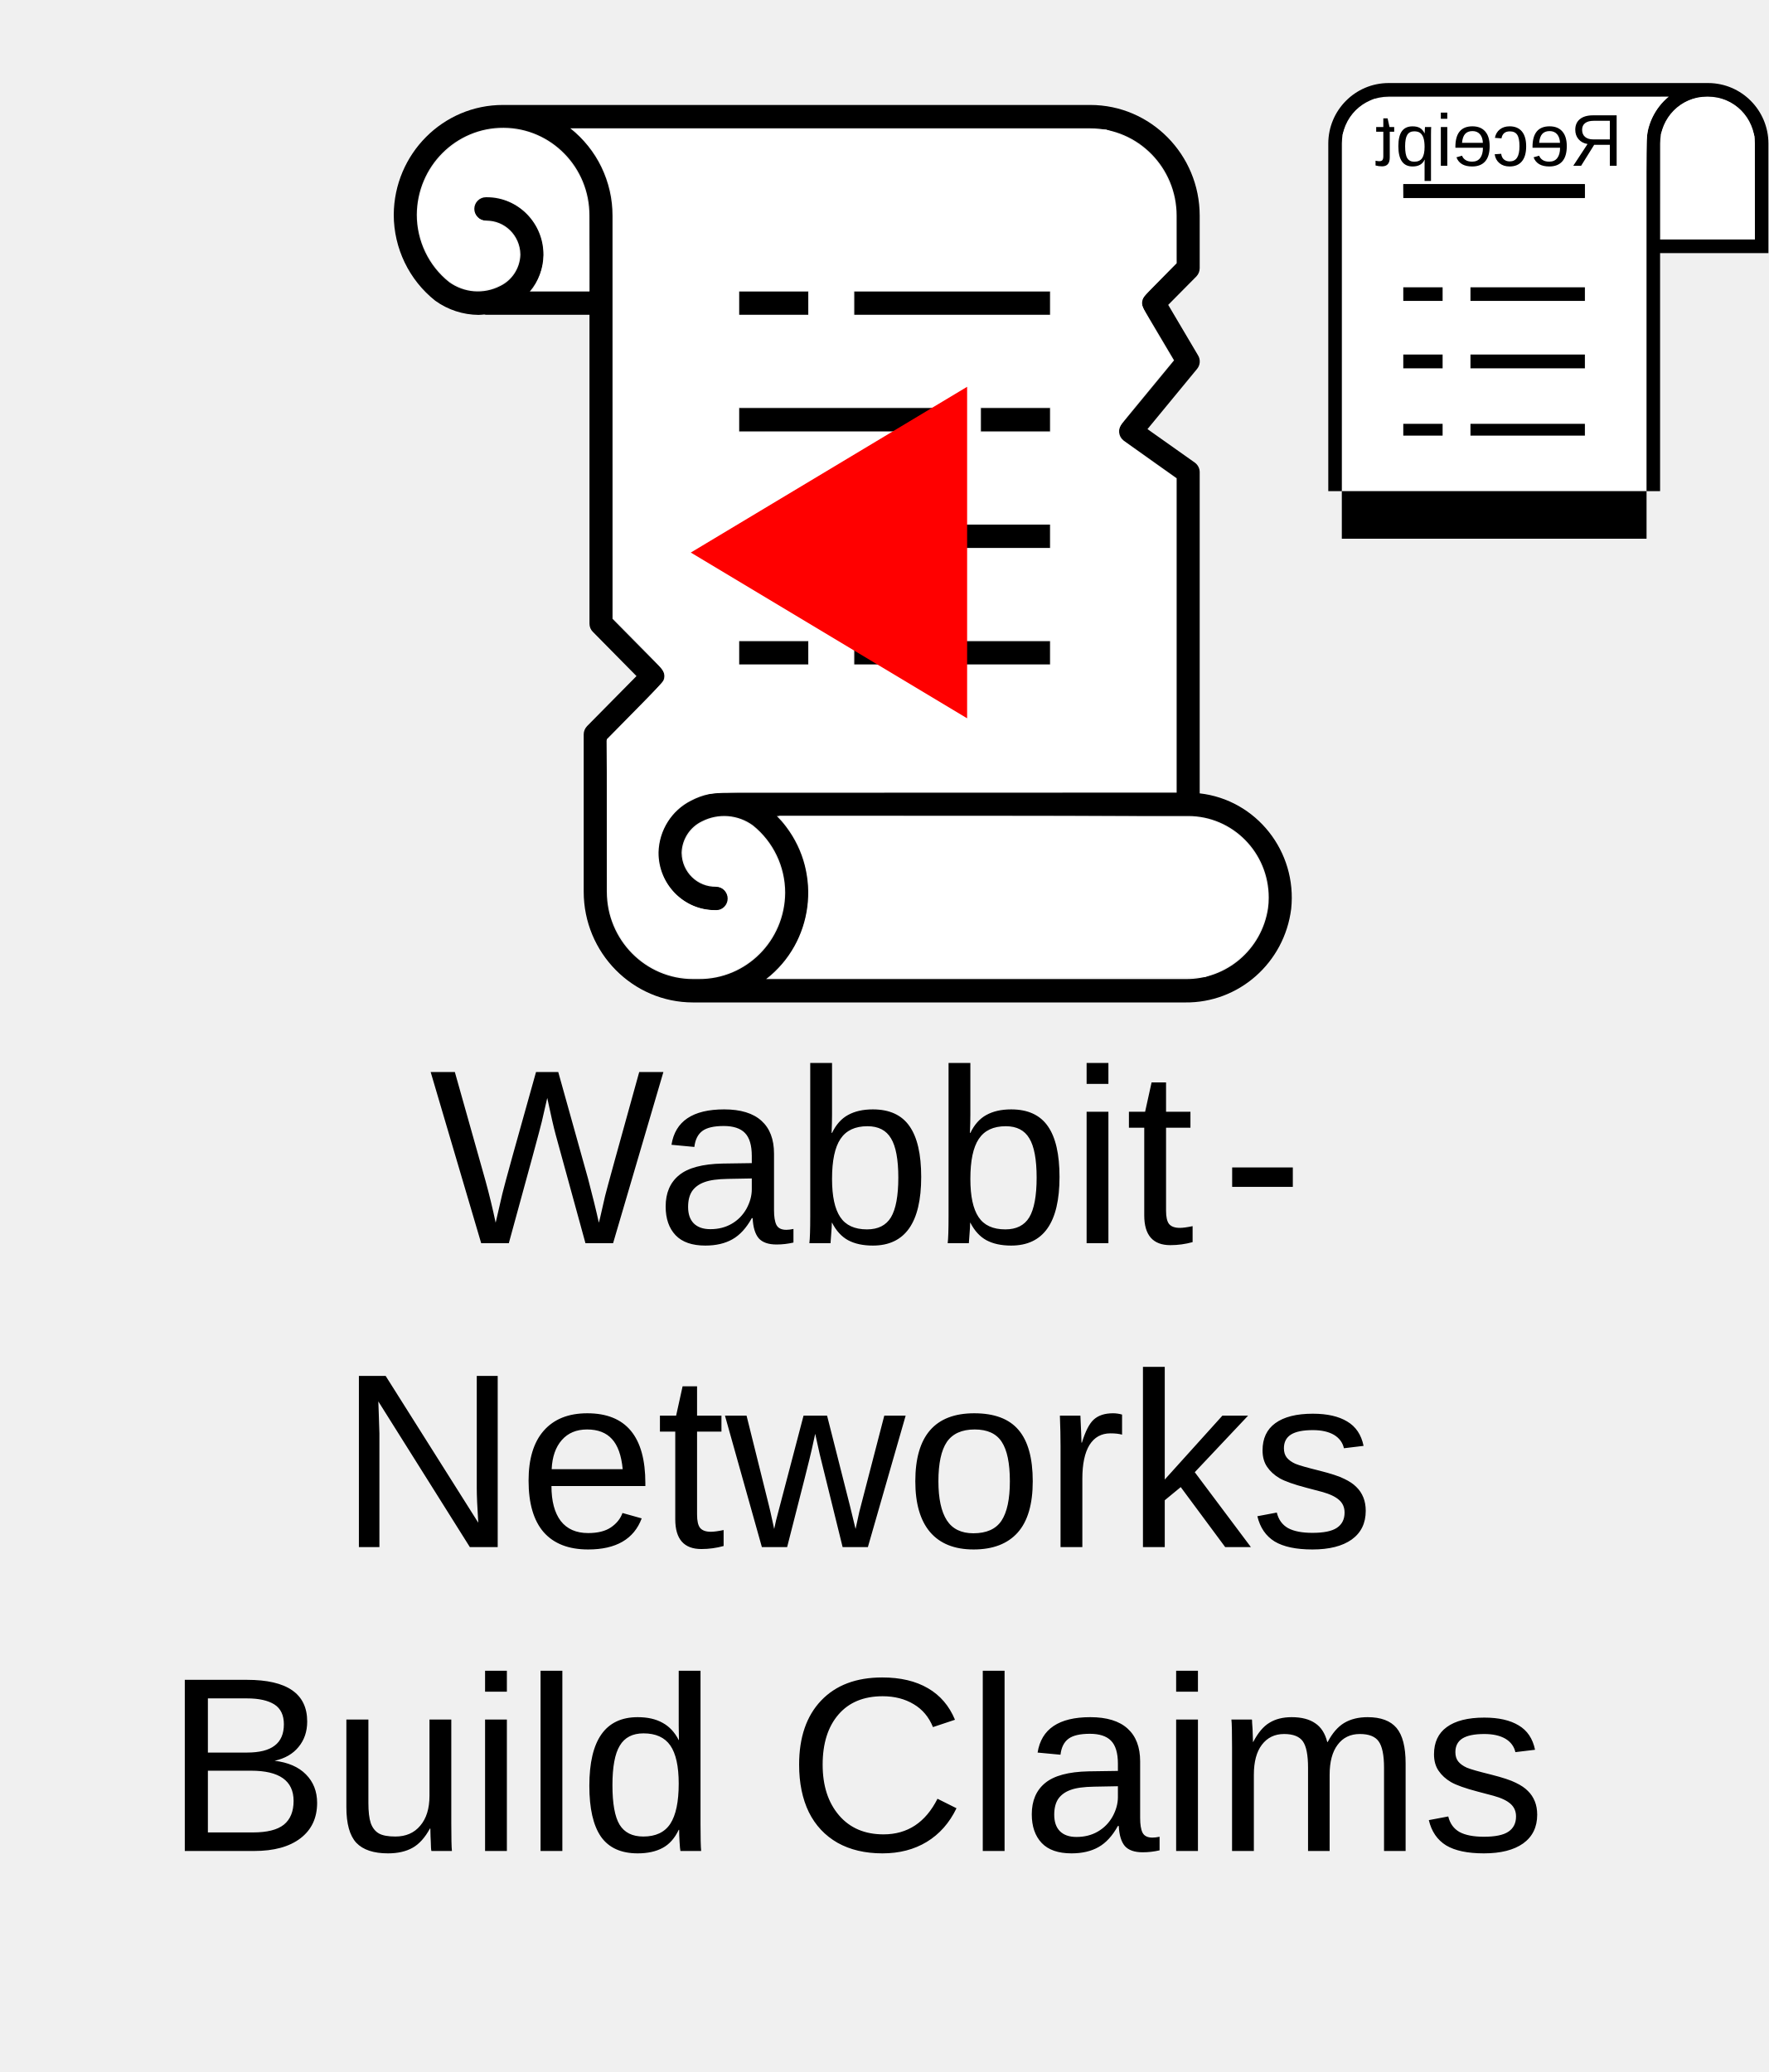
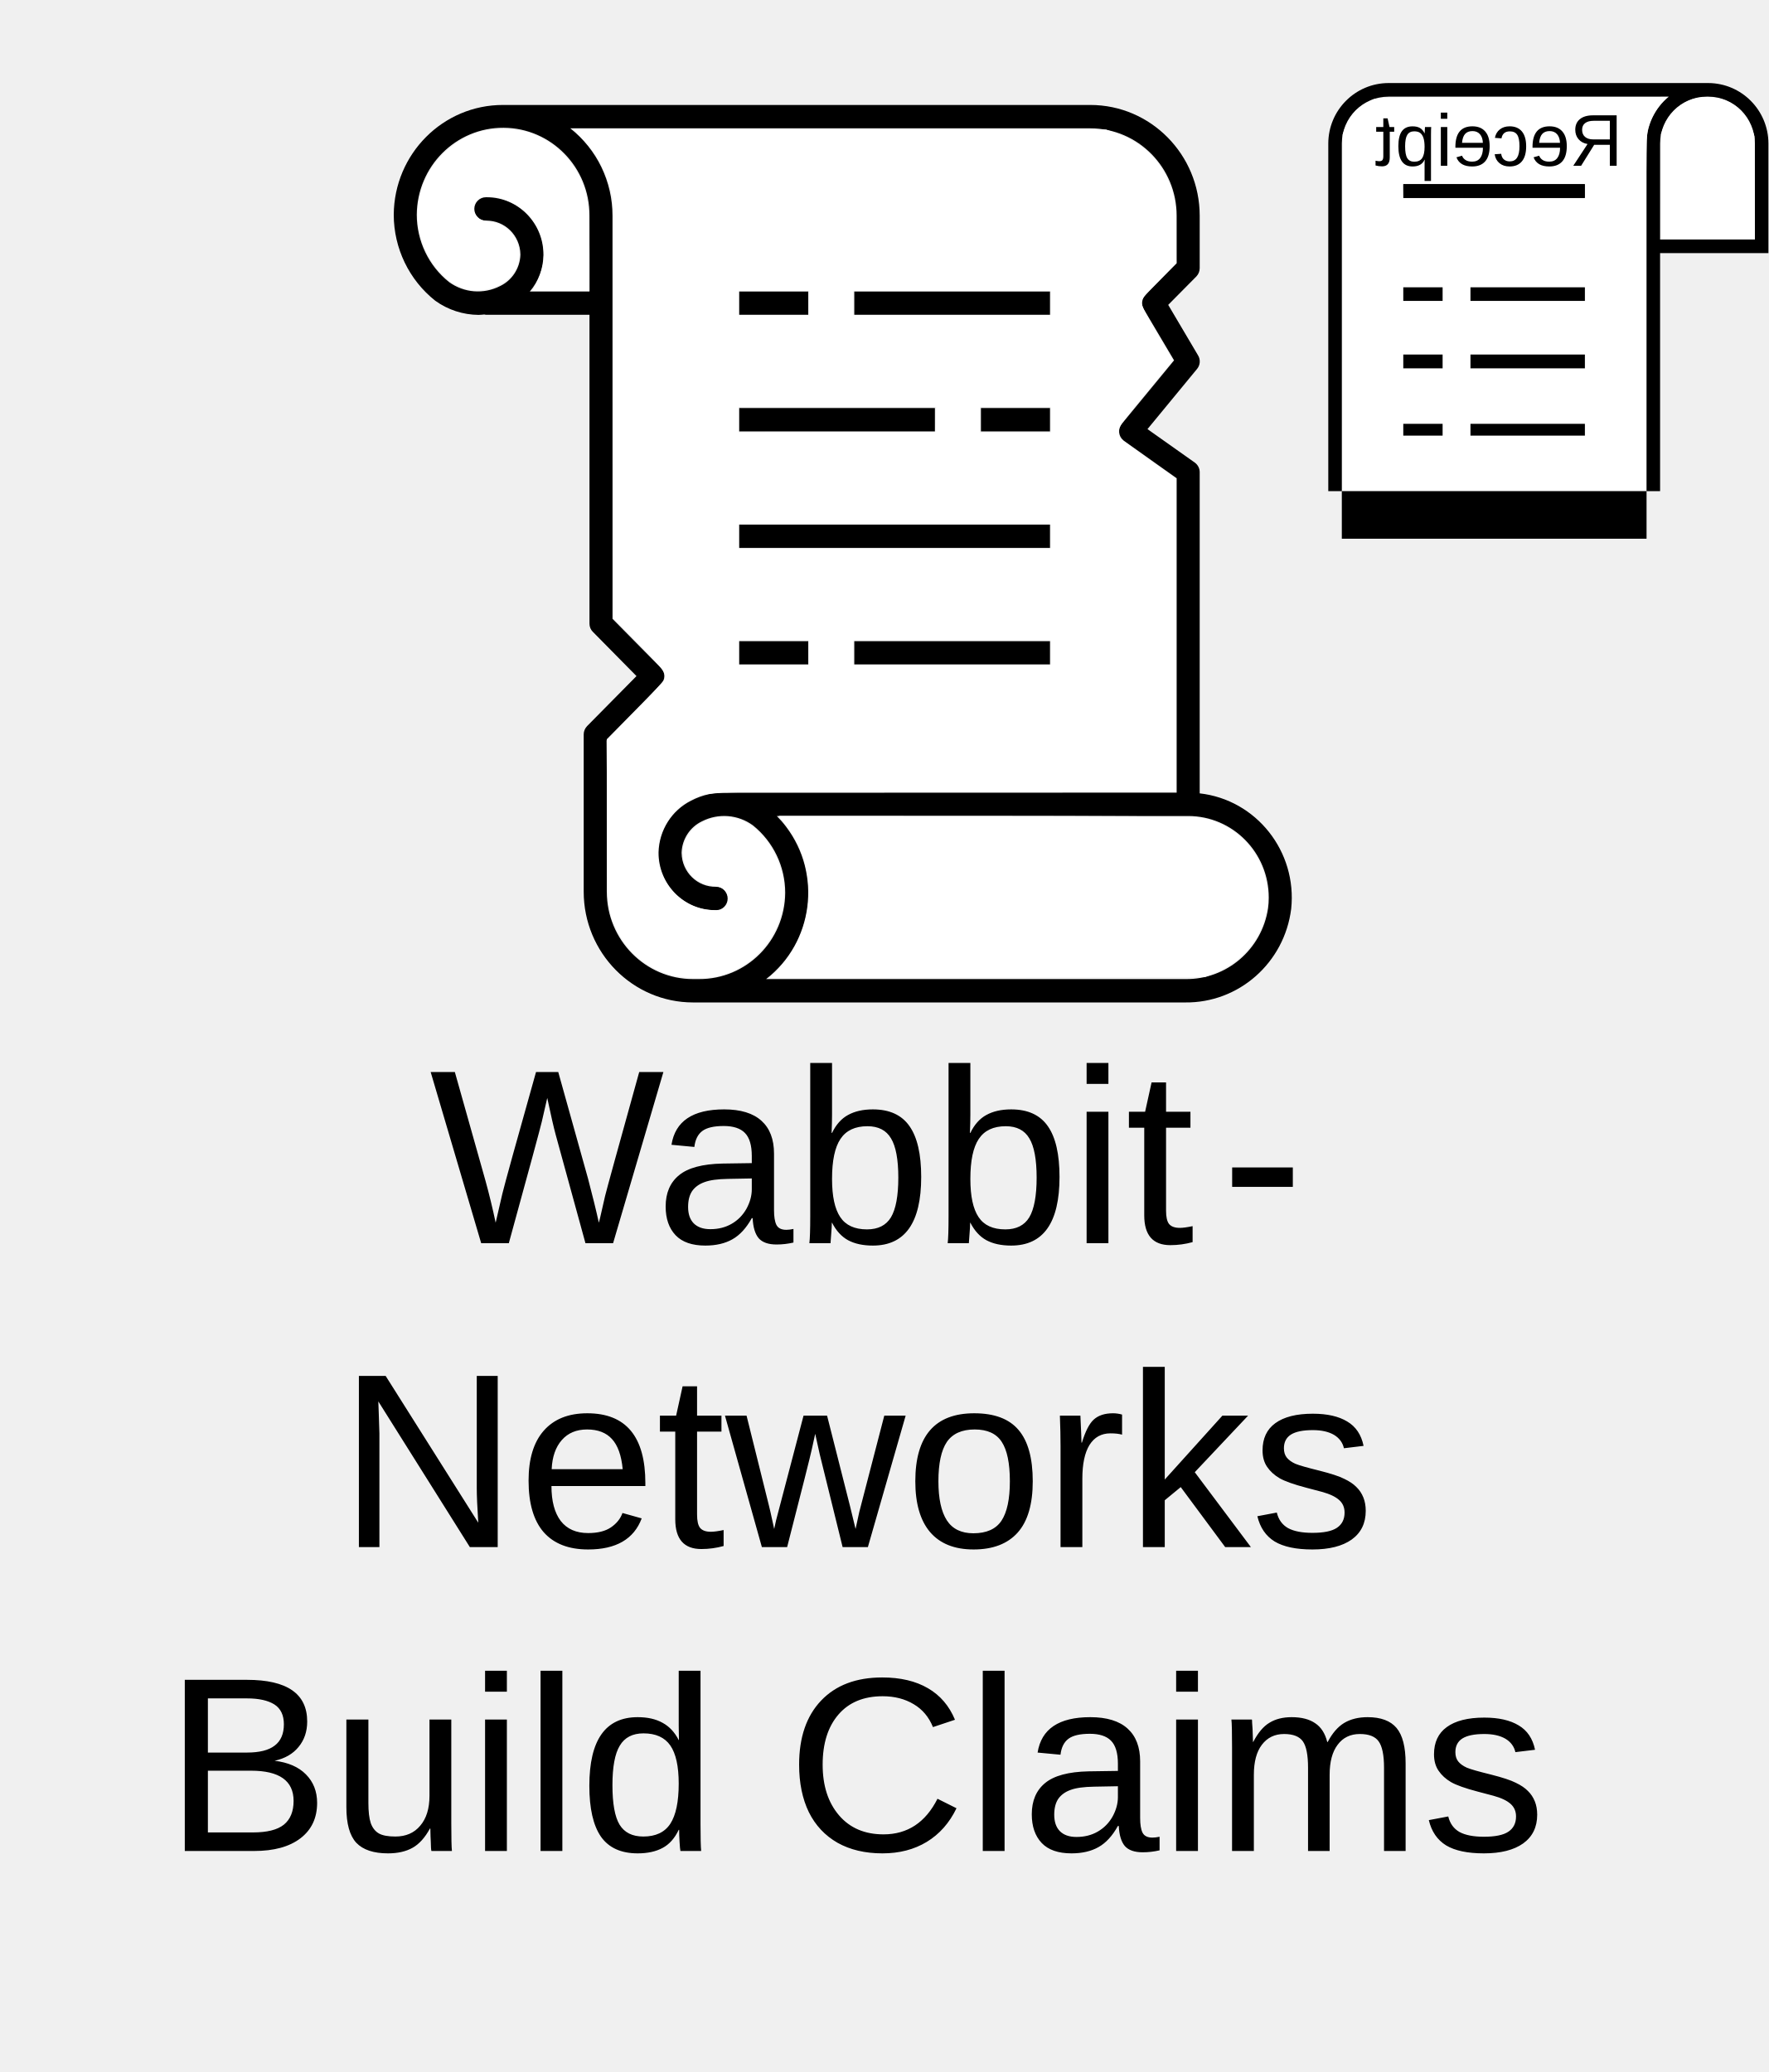
- <svg xmlns="http://www.w3.org/2000/svg" width="128" height="150" xml:space="preserve" overflow="hidden">
-   <defs>
+ <svg xmlns="http://www.w3.org/2000/svg" width="128" height="150" xml:space="preserve" overflow="hidden" version="1.1" id="svg9386">
+   <defs id="defs9310">
    <clipPath id="clip0">
-       <rect x="608" y="1796" width="128" height="150" />
+       <rect x="608" y="1796" width="128" height="150" id="rect9283" />
    </clipPath>
    <clipPath id="clip1">
-       <rect x="702" y="1799" width="34" height="36" />
+       <rect x="702" y="1799" width="34" height="36" id="rect9286" />
    </clipPath>
    <clipPath id="clip2">
-       <rect x="702" y="1799" width="34" height="36" />
+       <rect x="702" y="1799" width="34" height="36" id="rect9289" />
    </clipPath>
    <clipPath id="clip3">
-       <rect x="702" y="1799" width="34" height="36" />
+       <rect x="702" y="1799" width="34" height="36" id="rect9292" />
    </clipPath>
    <clipPath id="clip4">
-       <rect x="702" y="1799" width="34" height="36" />
+       <rect x="702" y="1799" width="34" height="36" id="rect9295" />
    </clipPath>
    <clipPath id="clip5">
-       <rect x="629" y="1796" width="81" height="81" />
+       <rect x="629" y="1796" width="81" height="81" id="rect9298" />
    </clipPath>
    <clipPath id="clip6">
-       <rect x="629" y="1796" width="81" height="81" />
+       <rect x="629" y="1796" width="81" height="81" id="rect9301" />
    </clipPath>
    <clipPath id="clip7">
-       <rect x="629" y="1796" width="81" height="81" />
+       <rect x="629" y="1796" width="81" height="81" id="rect9304" />
    </clipPath>
    <clipPath id="clip8">
-       <rect x="629" y="1796" width="81" height="81" />
+       <rect x="629" y="1796" width="81" height="81" id="rect9307" />
    </clipPath>
  </defs>
-   <g clip-path="url(#clip0)" transform="translate(-608 -1796)">
-     <g clip-path="url(#clip1)">
-       <g clip-path="url(#clip2)">
-         <g clip-path="url(#clip3)">
-           <g clip-path="url(#clip4)">
-             <path d="M295.857 157.571 309 157.571 309 158.571 295.857 158.571Z" fill-rule="evenodd" transform="matrix(-1 0 0 1.0041 1018.57 1651.11)" />
-             <path d="M13.308 9.797 13.308 9.313 19.867 9.313 26.427 9.313 26.427 9.797 26.427 10.28 19.867 10.28 13.308 10.28Z" transform="matrix(-1 0 0 1.0041 736 1800)" />
-             <path d="M295.857 165 304.143 165 304.143 166 295.857 166Z" fill-rule="evenodd" transform="matrix(-1 0 0 1.0041 1018.57 1651.11)" />
-             <path d="M306.143 165 309 165 309 166 306.143 166Z" fill-rule="evenodd" transform="matrix(-1 0 0 1.0041 1018.57 1651.11)" />
-             <path d="M295.857 169.857 304.143 169.857 304.143 170.857 295.857 170.857Z" fill-rule="evenodd" transform="matrix(-1 0 0 1.0041 1018.57 1651.11)" />
-             <path d="M306.143 169.857 309 169.857 309 170.857 306.143 170.857Z" fill-rule="evenodd" transform="matrix(-1 0 0 1.0041 1018.57 1651.11)" />
-             <path d="M295.857 174.857 304.143 174.857 304.143 175.714 295.857 175.714Z" fill-rule="evenodd" transform="matrix(-1 0 0 1.0041 1018.57 1651.11)" />
-             <path d="M306.143 174.857 309 174.857 309 175.714 306.143 175.714Z" fill-rule="evenodd" transform="matrix(-1 0 0 1.0041 1018.57 1651.11)" />
-             <path d="M290.413 179.71 314.429 179.71 314.429 154.65C314.426 152.241 312.474 150.289 310.067 150.286L286.933 150.286C284.526 150.289 282.574 152.241 282.571 154.65L282.571 162.546 290.413 162.546 290.413 179.71ZM310.067 151.267C311.933 151.269 313.446 152.783 313.449 154.65L313.449 183.143 291.393 183.143 291.393 154.65C291.393 153.337 290.801 152.094 289.781 151.267L310.067 151.267ZM283.551 161.566 283.551 154.65C283.554 152.783 285.067 151.269 286.933 151.267L287.031 151.267C288.899 151.269 290.411 152.783 290.413 154.65L290.413 161.566 283.551 161.566ZM290.413 180.691 314.429 180.691 290.413 180.691Z" fill-rule="evenodd" transform="matrix(-1 0 0 1.0041 1018.57 1651.11)" />
-             <path d="M8.851 18.764C8.85 5.163 8.86 5.761 8.638 5.046 8.442 4.414 8.027 3.732 7.543 3.248L7.301 3.005 17.694 3.017C29.408 3.03 28.209 2.994 28.971 3.364 29.808 3.771 30.401 4.469 30.722 5.424L30.821 5.718 30.831 18.553 30.842 31.388 19.847 31.388 8.851 31.388ZM21.591 26.994 21.591 26.553 17.429 26.553 13.266 26.553 13.266 26.994 13.266 27.436 17.429 27.436 21.591 27.436ZM26.469 26.994 26.469 26.553 25.018 26.553 23.567 26.553 23.567 26.994 23.567 27.436 25.018 27.436 26.469 27.436ZM21.591 22.075 21.591 21.549 17.429 21.549 13.266 21.549 13.266 22.075 13.266 22.6 17.429 22.6 21.591 22.6ZM26.469 22.075 26.469 21.549 25.018 21.549 23.567 21.549 23.567 22.075 23.567 22.6 25.018 22.6 26.469 22.6ZM21.591 17.218 21.591 16.714 17.429 16.714 13.266 16.714 13.266 17.218 13.266 17.723 17.429 17.723 21.591 17.723ZM26.469 17.218 26.469 16.714 25.018 16.714 23.567 16.714 23.567 17.218 23.567 17.723 25.018 17.723 26.469 17.723ZM26.459 9.786 26.471 9.271 19.869 9.271 13.266 9.271 13.266 9.797 13.266 10.323 19.857 10.312 26.448 10.302Z" fill="#FFFFFF" transform="matrix(-1 0 0 1.0041 736 1800)" />
-             <path d="M0.998 9.555 1.011 5.845 1.126 5.474C1.471 4.368 2.209 3.574 3.238 3.205 3.842 2.989 4.694 2.949 5.298 3.11 6.397 3.403 7.27 4.227 7.661 5.34L7.779 5.676 7.79 9.471 7.802 13.266 4.393 13.266 0.984 13.266Z" fill="#FFFFFF" transform="matrix(-1 0 0 1.0041 736 1800)" />
-             <text font-family="Arial,Arial_MSFontService,sans-serif" font-weight="400" font-size="37" transform="matrix(-0.142857 0 0 0.143443 725.446 1808)">Receipt</text>
+   <g clip-path="url(#clip0)" transform="translate(-608 -1796)" id="g9384">
+     <g clip-path="url(#clip1)" id="g9342">
+       <g clip-path="url(#clip2)" id="g9340">
+         <g clip-path="url(#clip3)" id="g9338">
+           <g clip-path="url(#clip4)" id="g9336">
+             <path d="M295.857 157.571 309 157.571 309 158.571 295.857 158.571Z" fill-rule="evenodd" transform="matrix(-1 0 0 1.0041 1018.57 1651.11)" id="path9312" />
+             <path d="M13.308 9.797 13.308 9.313 19.867 9.313 26.427 9.313 26.427 9.797 26.427 10.28 19.867 10.28 13.308 10.28Z" transform="matrix(-1 0 0 1.0041 736 1800)" id="path9314" />
+             <path d="M295.857 165 304.143 165 304.143 166 295.857 166Z" fill-rule="evenodd" transform="matrix(-1 0 0 1.0041 1018.57 1651.11)" id="path9316" />
+             <path d="M306.143 165 309 165 309 166 306.143 166Z" fill-rule="evenodd" transform="matrix(-1 0 0 1.0041 1018.57 1651.11)" id="path9318" />
+             <path d="M295.857 169.857 304.143 169.857 304.143 170.857 295.857 170.857Z" fill-rule="evenodd" transform="matrix(-1 0 0 1.0041 1018.57 1651.11)" id="path9320" />
+             <path d="M306.143 169.857 309 169.857 309 170.857 306.143 170.857Z" fill-rule="evenodd" transform="matrix(-1 0 0 1.0041 1018.57 1651.11)" id="path9322" />
+             <path d="M295.857 174.857 304.143 174.857 304.143 175.714 295.857 175.714Z" fill-rule="evenodd" transform="matrix(-1 0 0 1.0041 1018.57 1651.11)" id="path9324" />
+             <path d="M306.143 174.857 309 174.857 309 175.714 306.143 175.714Z" fill-rule="evenodd" transform="matrix(-1 0 0 1.0041 1018.57 1651.11)" id="path9326" />
+             <path d="M290.413 179.71 314.429 179.71 314.429 154.65C314.426 152.241 312.474 150.289 310.067 150.286L286.933 150.286C284.526 150.289 282.574 152.241 282.571 154.65L282.571 162.546 290.413 162.546 290.413 179.71ZM310.067 151.267C311.933 151.269 313.446 152.783 313.449 154.65L313.449 183.143 291.393 183.143 291.393 154.65C291.393 153.337 290.801 152.094 289.781 151.267L310.067 151.267ZM283.551 161.566 283.551 154.65C283.554 152.783 285.067 151.269 286.933 151.267L287.031 151.267C288.899 151.269 290.411 152.783 290.413 154.65L290.413 161.566 283.551 161.566ZM290.413 180.691 314.429 180.691 290.413 180.691Z" fill-rule="evenodd" transform="matrix(-1 0 0 1.0041 1018.57 1651.11)" id="path9328" />
+             <path d="M8.851 18.764C8.85 5.163 8.86 5.761 8.638 5.046 8.442 4.414 8.027 3.732 7.543 3.248L7.301 3.005 17.694 3.017C29.408 3.03 28.209 2.994 28.971 3.364 29.808 3.771 30.401 4.469 30.722 5.424L30.821 5.718 30.831 18.553 30.842 31.388 19.847 31.388 8.851 31.388ZM21.591 26.994 21.591 26.553 17.429 26.553 13.266 26.553 13.266 26.994 13.266 27.436 17.429 27.436 21.591 27.436ZM26.469 26.994 26.469 26.553 25.018 26.553 23.567 26.553 23.567 26.994 23.567 27.436 25.018 27.436 26.469 27.436ZM21.591 22.075 21.591 21.549 17.429 21.549 13.266 21.549 13.266 22.075 13.266 22.6 17.429 22.6 21.591 22.6ZM26.469 22.075 26.469 21.549 25.018 21.549 23.567 21.549 23.567 22.075 23.567 22.6 25.018 22.6 26.469 22.6ZM21.591 17.218 21.591 16.714 17.429 16.714 13.266 16.714 13.266 17.218 13.266 17.723 17.429 17.723 21.591 17.723ZM26.469 17.218 26.469 16.714 25.018 16.714 23.567 16.714 23.567 17.218 23.567 17.723 25.018 17.723 26.469 17.723ZM26.459 9.786 26.471 9.271 19.869 9.271 13.266 9.271 13.266 9.797 13.266 10.323 19.857 10.312 26.448 10.302Z" fill="#FFFFFF" transform="matrix(-1 0 0 1.0041 736 1800)" id="path9330" />
+             <path d="M0.998 9.555 1.011 5.845 1.126 5.474C1.471 4.368 2.209 3.574 3.238 3.205 3.842 2.989 4.694 2.949 5.298 3.11 6.397 3.403 7.27 4.227 7.661 5.34L7.779 5.676 7.79 9.471 7.802 13.266 4.393 13.266 0.984 13.266Z" fill="#FFFFFF" transform="matrix(-1 0 0 1.0041 736 1800)" id="path9332" />
+             <text font-family="Arial,Arial_MSFontService,sans-serif" font-weight="400" font-size="37" transform="matrix(-0.142857 0 0 0.143443 725.446 1808)" id="text9334">Receipt</text>
          </g>
        </g>
      </g>
    </g>
-     <g clip-path="url(#clip5)">
-       <g clip-path="url(#clip6)">
-         <g clip-path="url(#clip7)">
-           <g clip-path="url(#clip8)">
-             <path d="M702.356 1875.85 702.356 1852.88C702.356 1852.61 702.223 1852.36 702.001 1852.2L698.582 1849.81C698.582 1849.8 698.582 1849.8 698.582 1849.8L702.168 1845.5C702.394 1845.23 702.425 1844.84 702.241 1844.54L700.081 1840.93C700.077 1840.93 700.077 1840.93 700.081 1840.92L702.116 1838.89C702.269 1838.73 702.356 1838.52 702.356 1838.3L702.356 1834.55C702.356 1830.18 698.811 1826.63 694.439 1826.63L651.938 1826.63C647.59 1826.62 644.049 1830.13 644.022 1834.48 644.025 1836.88 645.135 1839.15 647.03 1840.63 647.945 1841.28 649.037 1841.63 650.157 1841.64 650.3 1841.64 650.443 1841.62 650.585 1841.61 650.62 1841.62 650.655 1841.63 650.689 1841.63L658.189 1841.63 658.189 1863.72C658.189 1863.94 658.276 1864.15 658.432 1864.3L661.587 1867.46 661.587 1867.47 658.018 1871.04C657.862 1871.2 657.771 1871.41 657.771 1871.63L657.771 1882.88C657.771 1887.25 661.316 1890.8 665.688 1890.8L701.291 1890.8C705.183 1890.85 708.488 1887.97 708.978 1884.11 709.42 1880.01 706.46 1876.31 702.356 1875.85ZM653.869 1839.97C654.498 1839.24 654.846 1838.32 654.856 1837.36 654.87 1835.09 653.044 1833.24 650.776 1833.23 650.749 1833.23 650.717 1833.23 650.689 1833.23 650.23 1833.23 649.855 1833.61 649.855 1834.06 649.855 1834.52 650.23 1834.9 650.689 1834.9 652.046 1834.87 653.166 1835.95 653.19 1837.31 653.19 1837.33 653.19 1837.34 653.19 1837.36 653.149 1838.32 652.582 1839.17 651.719 1839.58 650.529 1840.18 649.103 1840.07 648.022 1839.29 646.547 1838.13 645.688 1836.35 645.688 1834.48 645.709 1831.02 648.523 1828.24 651.976 1828.26 655.427 1828.28 658.209 1831.1 658.189 1834.55L658.189 1839.97ZM659.441 1882.88 659.441 1871.98 663.361 1868.05C663.688 1867.73 663.688 1867.2 663.361 1866.88L659.855 1863.37 659.855 1834.55C659.855 1832.11 658.731 1829.81 656.811 1828.31 656.808 1828.31 656.808 1828.3 656.811 1828.3 656.811 1828.3 656.815 1828.3 656.815 1828.3L694.439 1828.3C697.89 1828.3 700.69 1831.1 700.69 1834.55L700.69 1837.95 698.432 1840.21C698.164 1840.48 698.112 1840.9 698.307 1841.23L700.502 1844.89 696.717 1849.43C696.422 1849.79 696.47 1850.31 696.825 1850.6 696.843 1850.62 696.863 1850.64 696.884 1850.65L700.69 1853.32 700.69 1875.8 668.189 1875.81C667.274 1875.75 666.363 1875.95 665.552 1876.37 664.136 1877.07 663.229 1878.49 663.19 1880.07 663.173 1882.34 664.999 1884.19 667.267 1884.2 667.298 1884.2 667.326 1884.2 667.357 1884.2 667.816 1884.2 668.189 1883.83 668.189 1883.37 668.189 1882.91 667.816 1882.53 667.357 1882.53 666.001 1882.56 664.881 1881.48 664.856 1880.12 664.856 1880.11 664.856 1880.09 664.856 1880.07 664.895 1879.12 665.462 1878.26 666.328 1877.85 667.517 1877.25 668.943 1877.36 670.022 1878.14 671.496 1879.31 672.356 1881.08 672.356 1882.96 672.331 1886.39 669.535 1889.15 666.105 1889.13L665.688 1889.13C662.237 1889.13 659.441 1886.33 659.441 1882.88ZM701.319 1889.13 670.992 1889.13C670.989 1889.13 670.982 1889.13 670.982 1889.13 670.978 1889.13 670.982 1889.12 670.985 1889.12 674.387 1886.51 675.027 1881.63 672.415 1878.23 672.209 1877.96 671.987 1877.71 671.747 1877.47L701.524 1877.47C704.749 1877.47 707.361 1880.09 707.357 1883.31 707.357 1883.57 707.34 1883.82 707.305 1884.07 706.857 1887.01 704.3 1889.17 701.319 1889.13Z" transform="matrix(1 0 0 1.0125 -7.52246 -45.8642)" />
-             <path d="M677.357 1839.97 691.521 1839.97 691.521 1841.63 677.357 1841.63Z" transform="matrix(1 0 0 1.0125 -7.52246 -45.8642)" />
-             <path d="M669.023 1839.97 674.022 1839.97 674.022 1841.63 669.023 1841.63Z" transform="matrix(1 0 0 1.0125 -7.52246 -45.8642)" />
-             <path d="M677.357 1864.97 691.521 1864.97 691.521 1866.63 677.357 1866.63Z" transform="matrix(1 0 0 1.0125 -7.52246 -45.8642)" />
-             <path d="M669.023 1864.97 674.022 1864.97 674.022 1866.63 669.023 1866.63Z" transform="matrix(1 0 0 1.0125 -7.52246 -45.8642)" />
-             <path d="M669.023 1848.3 683.19 1848.3 683.19 1849.97 669.023 1849.97Z" transform="matrix(1 0 0 1.0125 -7.52246 -45.8642)" />
-             <path d="M686.523 1848.3 691.521 1848.3 691.521 1849.97 686.523 1849.97Z" transform="matrix(1 0 0 1.0125 -7.52246 -45.8642)" />
-             <path d="M669.023 1856.63 691.521 1856.63 691.521 1858.3 669.023 1858.3Z" transform="matrix(1 0 0 1.0125 -7.52246 -45.8642)" />
-             <path d="M35.255 69.353C36.917 67.691 37.748 65.321 37.483 62.995 37.308 61.452 36.83 60.259 35.895 59.031L35.364 58.335 50.155 58.338C58.71 58.34 65.237 58.379 65.638 58.431 68.453 58.797 70.571 61.035 70.752 63.836 70.909 66.278 69.395 68.569 66.972 69.553L66.2 69.867 50.445 69.893 34.69 69.918Z" fill="#FFFFFF" transform="matrix(1 0 0 1.0125 629 1796)" />
-             <path d="M27.455 69.69C25.773 69.189 24.394 68.033 23.639 66.49 22.969 65.121 22.983 65.285 22.943 58.799L22.906 52.941 24.963 50.853C26.095 49.705 27.053 48.678 27.093 48.572 27.25 48.152 27.029 47.851 25.225 46.031L23.406 44.196 23.379 29.191 23.352 14.186 23.134 13.414C22.718 11.945 22.159 10.971 21.099 9.866L20.473 9.214 39.766 9.239 59.059 9.264 59.884 9.559C61.764 10.233 63.115 11.585 63.779 13.458 64.067 14.27 64.072 14.317 64.108 16.536L64.144 18.791 62.88 20.067C61.819 21.138 61.617 21.39 61.617 21.635 61.617 21.836 61.973 22.523 62.76 23.84L63.904 25.753 61.94 28.112C60.131 30.286 59.976 30.501 59.976 30.845 59.976 31.073 60.042 31.284 60.146 31.387 60.239 31.48 61.173 32.157 62.221 32.891L64.126 34.226 64.126 45.412 64.126 56.598 47.551 56.6C29.343 56.602 30.265 56.573 29.015 57.187 27.812 57.777 26.908 59.01 26.679 60.37 26.29 62.683 28.099 64.935 30.456 65.071 31.159 65.112 31.218 65.1 31.452 64.866 31.776 64.541 31.787 64.043 31.477 63.683 31.301 63.478 31.127 63.406 30.654 63.341 29.67 63.206 29.021 62.759 28.648 61.958 27.943 60.443 28.975 58.787 30.837 58.449 32.484 58.149 34.155 59.186 35.085 61.086 35.572 62.081 35.754 62.818 35.754 63.793 35.754 66.584 33.804 69.076 31.078 69.769 30.177 69.998 28.357 69.958 27.455 69.69ZM37.587 46.659 37.587 45.79 35.03 45.79 32.473 45.79 32.473 46.659 32.473 47.527 35.03 47.527 37.587 47.527ZM55.054 46.659 55.054 45.79 47.913 45.79 40.772 45.79 40.772 46.659 40.772 47.527 47.913 47.527 55.054 47.527ZM55.054 38.359 55.054 37.491 43.764 37.491 32.473 37.491 32.473 38.359 32.473 39.228 43.764 39.228 55.054 39.228ZM46.735 29.988 46.763 29.095 39.618 29.095 32.473 29.095 32.473 30.013 32.473 30.93 39.59 30.905 46.707 30.881ZM55.054 30.012 55.054 29.095 52.497 29.095 49.94 29.095 49.94 30.012 49.94 30.929 52.497 30.929 55.054 30.929ZM37.587 21.665 37.587 20.796 35.03 20.796 32.473 20.796 32.473 21.665 32.473 22.533 35.03 22.533 37.587 22.533ZM55.054 21.665 55.054 20.796 47.913 20.796 40.772 20.796 40.772 21.665 40.772 22.533 47.913 22.533 55.054 22.533Z" fill="#FFFFFF" transform="matrix(1 0 0 1.0125 629 1796)" />
-             <path d="M12.483 20.579C11.403 20.2 10.455 19.26 9.828 17.947 9.001 16.214 9.027 14.376 9.905 12.597 10.669 11.046 12.308 9.75 14.005 9.353 14.901 9.144 16.462 9.208 17.322 9.489 19.101 10.069 20.59 11.525 21.242 13.32 21.571 14.226 21.663 15.297 21.664 18.215L21.665 20.796 19.599 20.796 17.533 20.796 17.867 20.145C18.707 18.505 18.462 16.66 17.232 15.36 16.471 14.555 15.315 14.041 14.267 14.041 13.445 14.041 12.998 14.862 13.498 15.456 13.703 15.7 13.842 15.762 14.303 15.816 15.41 15.946 16.226 16.6 16.513 17.587 16.962 19.134 15.679 20.621 13.78 20.757 13.257 20.794 12.995 20.758 12.483 20.579Z" fill="#FFFFFF" transform="matrix(1 0 0 1.0125 629 1796)" />
+     <g clip-path="url(#clip5)" id="g9372">
+       <g clip-path="url(#clip6)" id="g9370">
+         <g clip-path="url(#clip7)" id="g9368">
+           <g clip-path="url(#clip8)" id="g9366">
+             <path d="M702.356 1875.85 702.356 1852.88C702.356 1852.61 702.223 1852.36 702.001 1852.2L698.582 1849.81C698.582 1849.8 698.582 1849.8 698.582 1849.8L702.168 1845.5C702.394 1845.23 702.425 1844.84 702.241 1844.54L700.081 1840.93C700.077 1840.93 700.077 1840.93 700.081 1840.92L702.116 1838.89C702.269 1838.73 702.356 1838.52 702.356 1838.3L702.356 1834.55C702.356 1830.18 698.811 1826.63 694.439 1826.63L651.938 1826.63C647.59 1826.62 644.049 1830.13 644.022 1834.48 644.025 1836.88 645.135 1839.15 647.03 1840.63 647.945 1841.28 649.037 1841.63 650.157 1841.64 650.3 1841.64 650.443 1841.62 650.585 1841.61 650.62 1841.62 650.655 1841.63 650.689 1841.63L658.189 1841.63 658.189 1863.72C658.189 1863.94 658.276 1864.15 658.432 1864.3L661.587 1867.46 661.587 1867.47 658.018 1871.04C657.862 1871.2 657.771 1871.41 657.771 1871.63L657.771 1882.88C657.771 1887.25 661.316 1890.8 665.688 1890.8L701.291 1890.8C705.183 1890.85 708.488 1887.97 708.978 1884.11 709.42 1880.01 706.46 1876.31 702.356 1875.85ZM653.869 1839.97C654.498 1839.24 654.846 1838.32 654.856 1837.36 654.87 1835.09 653.044 1833.24 650.776 1833.23 650.749 1833.23 650.717 1833.23 650.689 1833.23 650.23 1833.23 649.855 1833.61 649.855 1834.06 649.855 1834.52 650.23 1834.9 650.689 1834.9 652.046 1834.87 653.166 1835.95 653.19 1837.31 653.19 1837.33 653.19 1837.34 653.19 1837.36 653.149 1838.32 652.582 1839.17 651.719 1839.58 650.529 1840.18 649.103 1840.07 648.022 1839.29 646.547 1838.13 645.688 1836.35 645.688 1834.48 645.709 1831.02 648.523 1828.24 651.976 1828.26 655.427 1828.28 658.209 1831.1 658.189 1834.55L658.189 1839.97ZM659.441 1882.88 659.441 1871.98 663.361 1868.05C663.688 1867.73 663.688 1867.2 663.361 1866.88L659.855 1863.37 659.855 1834.55C659.855 1832.11 658.731 1829.81 656.811 1828.31 656.808 1828.31 656.808 1828.3 656.811 1828.3 656.811 1828.3 656.815 1828.3 656.815 1828.3L694.439 1828.3C697.89 1828.3 700.69 1831.1 700.69 1834.55L700.69 1837.95 698.432 1840.21C698.164 1840.48 698.112 1840.9 698.307 1841.23L700.502 1844.89 696.717 1849.43C696.422 1849.79 696.47 1850.31 696.825 1850.6 696.843 1850.62 696.863 1850.64 696.884 1850.65L700.69 1853.32 700.69 1875.8 668.189 1875.81C667.274 1875.75 666.363 1875.95 665.552 1876.37 664.136 1877.07 663.229 1878.49 663.19 1880.07 663.173 1882.34 664.999 1884.19 667.267 1884.2 667.298 1884.2 667.326 1884.2 667.357 1884.2 667.816 1884.2 668.189 1883.83 668.189 1883.37 668.189 1882.91 667.816 1882.53 667.357 1882.53 666.001 1882.56 664.881 1881.48 664.856 1880.12 664.856 1880.11 664.856 1880.09 664.856 1880.07 664.895 1879.12 665.462 1878.26 666.328 1877.85 667.517 1877.25 668.943 1877.36 670.022 1878.14 671.496 1879.31 672.356 1881.08 672.356 1882.96 672.331 1886.39 669.535 1889.15 666.105 1889.13L665.688 1889.13C662.237 1889.13 659.441 1886.33 659.441 1882.88ZM701.319 1889.13 670.992 1889.13C670.989 1889.13 670.982 1889.13 670.982 1889.13 670.978 1889.13 670.982 1889.12 670.985 1889.12 674.387 1886.51 675.027 1881.63 672.415 1878.23 672.209 1877.96 671.987 1877.71 671.747 1877.47L701.524 1877.47C704.749 1877.47 707.361 1880.09 707.357 1883.31 707.357 1883.57 707.34 1883.82 707.305 1884.07 706.857 1887.01 704.3 1889.17 701.319 1889.13Z" transform="matrix(1 0 0 1.0125 -7.52246 -45.8642)" id="path9344" />
+             <path d="M677.357 1839.97 691.521 1839.97 691.521 1841.63 677.357 1841.63Z" transform="matrix(1 0 0 1.0125 -7.52246 -45.8642)" id="path9346" />
+             <path d="M669.023 1839.97 674.022 1839.97 674.022 1841.63 669.023 1841.63Z" transform="matrix(1 0 0 1.0125 -7.52246 -45.8642)" id="path9348" />
+             <path d="M677.357 1864.97 691.521 1864.97 691.521 1866.63 677.357 1866.63Z" transform="matrix(1 0 0 1.0125 -7.52246 -45.8642)" id="path9350" />
+             <path d="M669.023 1864.97 674.022 1864.97 674.022 1866.63 669.023 1866.63Z" transform="matrix(1 0 0 1.0125 -7.52246 -45.8642)" id="path9352" />
+             <path d="M669.023 1848.3 683.19 1848.3 683.19 1849.97 669.023 1849.97Z" transform="matrix(1 0 0 1.0125 -7.52246 -45.8642)" id="path9354" />
+             <path d="M686.523 1848.3 691.521 1848.3 691.521 1849.97 686.523 1849.97Z" transform="matrix(1 0 0 1.0125 -7.52246 -45.8642)" id="path9356" />
+             <path d="M669.023 1856.63 691.521 1856.63 691.521 1858.3 669.023 1858.3Z" transform="matrix(1 0 0 1.0125 -7.52246 -45.8642)" id="path9358" />
+             <path d="M35.255 69.353C36.917 67.691 37.748 65.321 37.483 62.995 37.308 61.452 36.83 60.259 35.895 59.031L35.364 58.335 50.155 58.338C58.71 58.34 65.237 58.379 65.638 58.431 68.453 58.797 70.571 61.035 70.752 63.836 70.909 66.278 69.395 68.569 66.972 69.553L66.2 69.867 50.445 69.893 34.69 69.918Z" fill="#FFFFFF" transform="matrix(1 0 0 1.0125 629 1796)" id="path9360" />
+             <path d="M27.455 69.69C25.773 69.189 24.394 68.033 23.639 66.49 22.969 65.121 22.983 65.285 22.943 58.799L22.906 52.941 24.963 50.853C26.095 49.705 27.053 48.678 27.093 48.572 27.25 48.152 27.029 47.851 25.225 46.031L23.406 44.196 23.379 29.191 23.352 14.186 23.134 13.414C22.718 11.945 22.159 10.971 21.099 9.866L20.473 9.214 39.766 9.239 59.059 9.264 59.884 9.559C61.764 10.233 63.115 11.585 63.779 13.458 64.067 14.27 64.072 14.317 64.108 16.536L64.144 18.791 62.88 20.067C61.819 21.138 61.617 21.39 61.617 21.635 61.617 21.836 61.973 22.523 62.76 23.84L63.904 25.753 61.94 28.112C60.131 30.286 59.976 30.501 59.976 30.845 59.976 31.073 60.042 31.284 60.146 31.387 60.239 31.48 61.173 32.157 62.221 32.891L64.126 34.226 64.126 45.412 64.126 56.598 47.551 56.6C29.343 56.602 30.265 56.573 29.015 57.187 27.812 57.777 26.908 59.01 26.679 60.37 26.29 62.683 28.099 64.935 30.456 65.071 31.159 65.112 31.218 65.1 31.452 64.866 31.776 64.541 31.787 64.043 31.477 63.683 31.301 63.478 31.127 63.406 30.654 63.341 29.67 63.206 29.021 62.759 28.648 61.958 27.943 60.443 28.975 58.787 30.837 58.449 32.484 58.149 34.155 59.186 35.085 61.086 35.572 62.081 35.754 62.818 35.754 63.793 35.754 66.584 33.804 69.076 31.078 69.769 30.177 69.998 28.357 69.958 27.455 69.69ZM37.587 46.659 37.587 45.79 35.03 45.79 32.473 45.79 32.473 46.659 32.473 47.527 35.03 47.527 37.587 47.527ZM55.054 46.659 55.054 45.79 47.913 45.79 40.772 45.79 40.772 46.659 40.772 47.527 47.913 47.527 55.054 47.527ZM55.054 38.359 55.054 37.491 43.764 37.491 32.473 37.491 32.473 38.359 32.473 39.228 43.764 39.228 55.054 39.228ZM46.735 29.988 46.763 29.095 39.618 29.095 32.473 29.095 32.473 30.013 32.473 30.93 39.59 30.905 46.707 30.881ZM55.054 30.012 55.054 29.095 52.497 29.095 49.94 29.095 49.94 30.012 49.94 30.929 52.497 30.929 55.054 30.929ZM37.587 21.665 37.587 20.796 35.03 20.796 32.473 20.796 32.473 21.665 32.473 22.533 35.03 22.533 37.587 22.533ZM55.054 21.665 55.054 20.796 47.913 20.796 40.772 20.796 40.772 21.665 40.772 22.533 47.913 22.533 55.054 22.533Z" fill="#FFFFFF" transform="matrix(1 0 0 1.0125 629 1796)" id="path9362" />
+             <path d="M12.483 20.579C11.403 20.2 10.455 19.26 9.828 17.947 9.001 16.214 9.027 14.376 9.905 12.597 10.669 11.046 12.308 9.75 14.005 9.353 14.901 9.144 16.462 9.208 17.322 9.489 19.101 10.069 20.59 11.525 21.242 13.32 21.571 14.226 21.663 15.297 21.664 18.215L21.665 20.796 19.599 20.796 17.533 20.796 17.867 20.145C18.707 18.505 18.462 16.66 17.232 15.36 16.471 14.555 15.315 14.041 14.267 14.041 13.445 14.041 12.998 14.862 13.498 15.456 13.703 15.7 13.842 15.762 14.303 15.816 15.41 15.946 16.226 16.6 16.513 17.587 16.962 19.134 15.679 20.621 13.78 20.757 13.257 20.794 12.995 20.758 12.483 20.579Z" fill="#FFFFFF" transform="matrix(1 0 0 1.0125 629 1796)" id="path9364" />
          </g>
        </g>
      </g>
    </g>
-     <text font-family="Arial,Arial_MSFontService,sans-serif" font-weight="400" font-size="18" transform="matrix(1 0 0 1 639.094 1886)">Wabbit<tspan font-size="18" x="57.292" y="0">-</tspan>
-       <tspan font-size="18" x="-6.6" y="22">Networks</tspan>
-       <tspan font-size="18" x="-19.204" y="44">Build Claims</tspan>
+     <text font-family="Arial,Arial_MSFontService,sans-serif" font-weight="400" font-size="18" transform="matrix(1 0 0 1 639.094 1886)" id="text9380">Wabbit<tspan font-size="18" x="57.292" y="0" id="tspan9374">-</tspan>
+       <tspan font-size="18" x="-6.6" y="22" id="tspan9376">Networks</tspan>
+       <tspan font-size="18" x="-19.204" y="44" id="tspan9378">Build Claims</tspan>
    </text>
-     <path d="M678 1848 658 1836 678 1824Z" fill="#FF0000" fill-rule="evenodd" />
  </g>
</svg>
